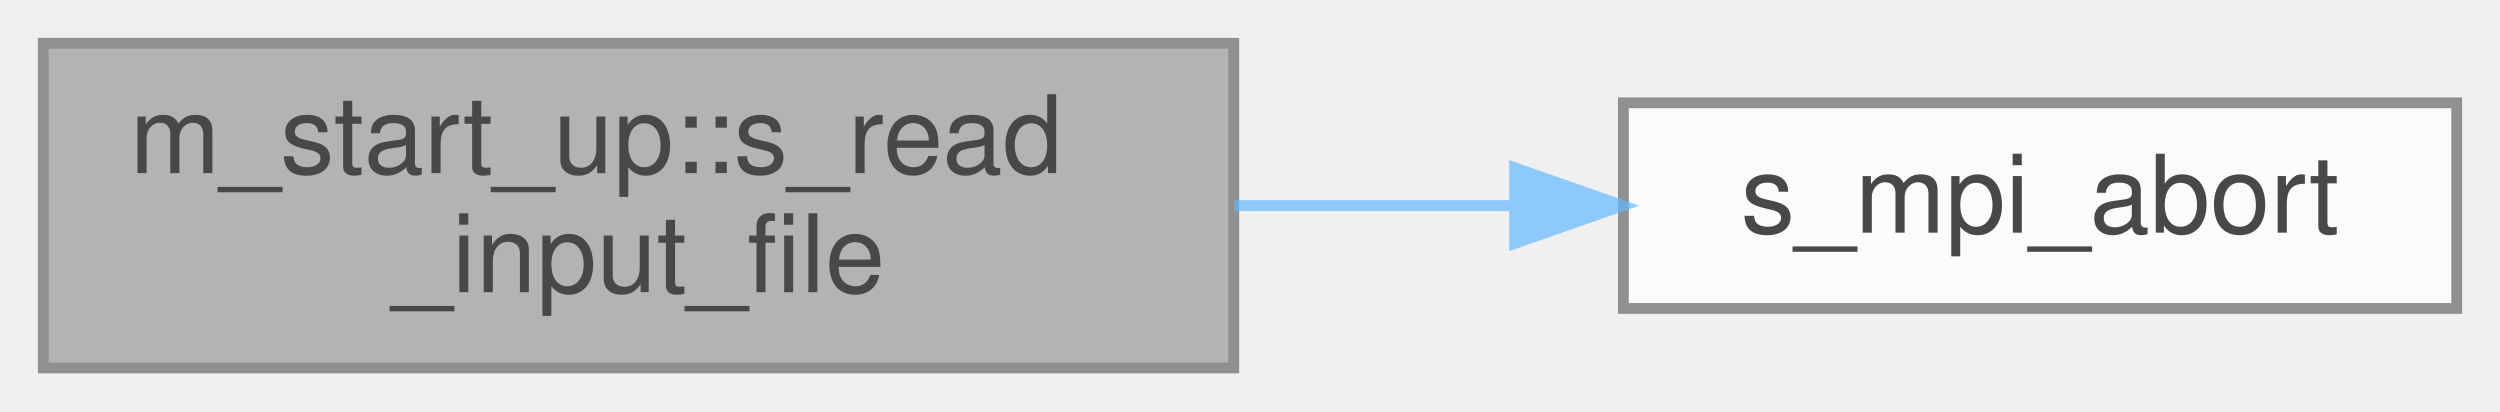
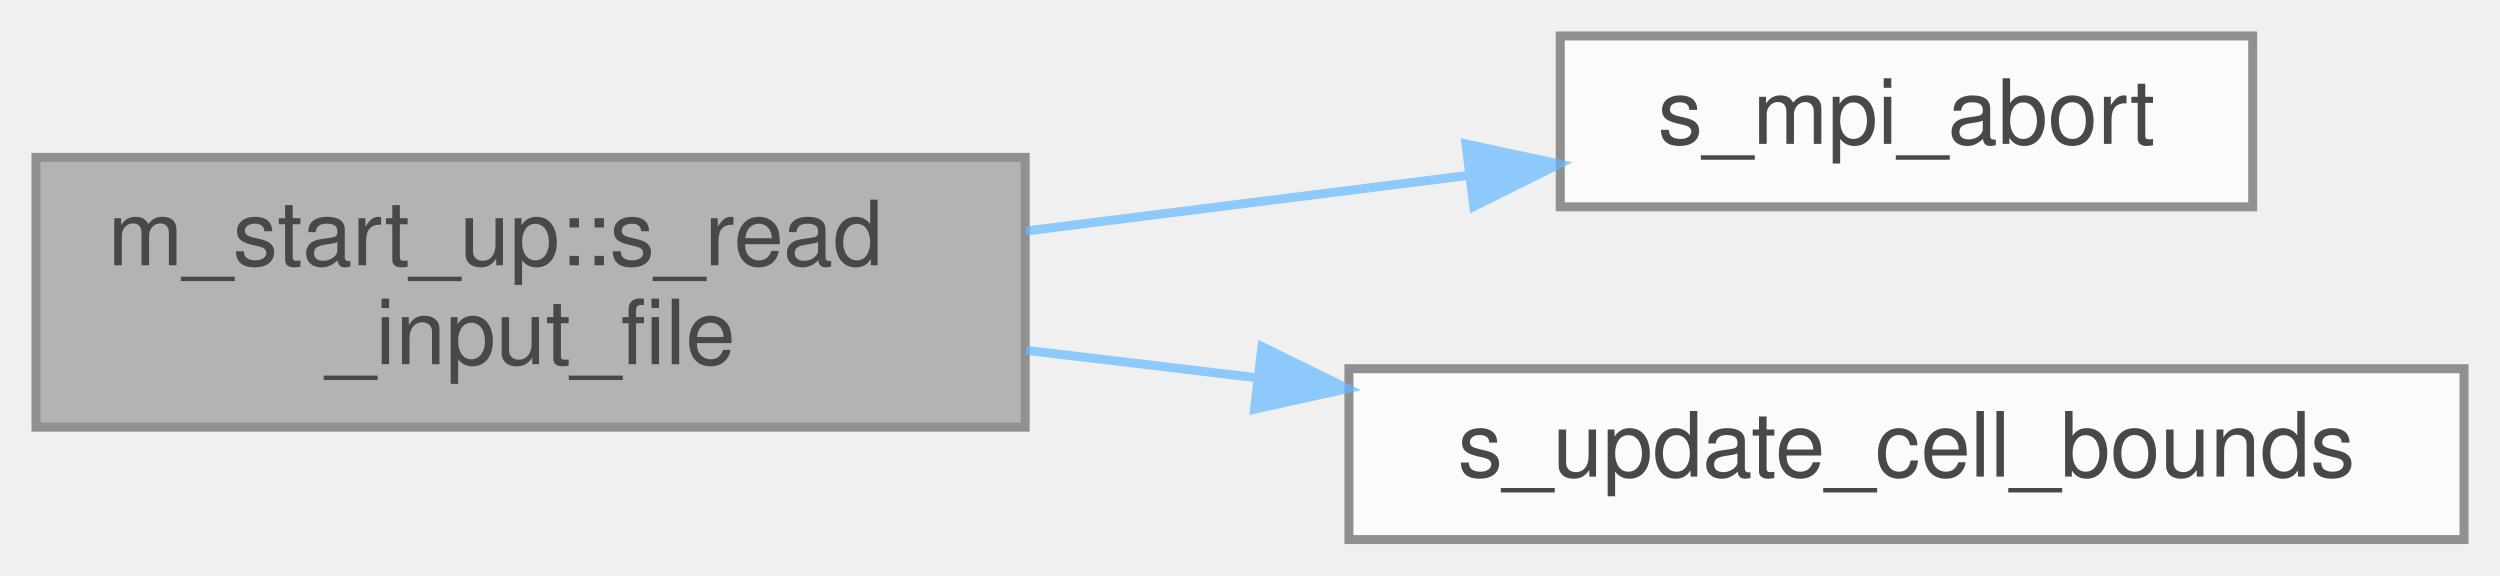
- <svg xmlns="http://www.w3.org/2000/svg" xmlns:xlink="http://www.w3.org/1999/xlink" width="231pt" height="38pt" viewBox="0.00 0.00 231.00 38.00">
+ <svg xmlns="http://www.w3.org/2000/svg" xmlns:xlink="http://www.w3.org/1999/xlink" width="278pt" height="64pt" viewBox="0.00 0.00 278.00 64.00">
  <svg id="main" version="1.1" xml:space="preserve">
    <style type="text/css">
.node, .edge {opacity: 0.7;}
.node.selected, .edge.selected {opacity: 1;}
.edge:hover path { stroke: red; }
.edge:hover polygon { stroke: red; fill: red; }
</style>
    <svg id="graph" class="graph">
-       <g id="graph0" class="graph" transform="scale(1 1) rotate(0) translate(4 34)">
+       <g id="graph0" class="graph" transform="scale(1 1) rotate(0) translate(4 60)">
        <g id="Node000001" class="node">
          <g id="a_Node000001">
            <a xlink:title="Reads the configuration file post_process.inp, in order to populate parameters in module m_global_par...">
-               <polygon fill="#999999" stroke="#666666" points="110,-30 0,-30 0,0 110,0 110,-30" />
-               <text text-anchor="start" x="8" y="-18" font-family="Helvetica,sans-Serif" font-size="10.00">m_start_up::s_read</text>
-               <text text-anchor="middle" x="55" y="-7" font-family="Helvetica,sans-Serif" font-size="10.00">_input_file</text>
+               <polygon fill="#999999" stroke="#666666" points="110,-42.5 0,-42.5 0,-12.5 110,-12.5 110,-42.5" />
+               <text text-anchor="start" x="8" y="-30.5" font-family="Helvetica,sans-Serif" font-size="10.00">m_start_up::s_read</text>
+               <text text-anchor="middle" x="55" y="-19.5" font-family="Helvetica,sans-Serif" font-size="10.00">_input_file</text>
            </a>
          </g>
        </g>
        <g id="Node000002" class="node">
          <g id="a_Node000002">
            <a xlink:href="m__mpi__common_8fpp_8f90.html#adbcc47e90968ff0f14ccc2ca3c47586a" target="_top" xlink:title="The subroutine terminates the MPI execution environment.">
-               <polygon fill="white" stroke="#666666" points="223,-24.5 146,-24.5 146,-5.5 223,-5.5 223,-24.5" />
-               <text text-anchor="middle" x="184.5" y="-12.5" font-family="Helvetica,sans-Serif" font-size="10.00">s_mpi_abort</text>
+               <polygon fill="white" stroke="#666666" points="246.5,-56 169.5,-56 169.5,-37 246.5,-37 246.5,-56" />
+               <text text-anchor="middle" x="208" y="-44" font-family="Helvetica,sans-Serif" font-size="10.00">s_mpi_abort</text>
            </a>
          </g>
        </g>
        <g id="edge1_Node000001_Node000002" class="edge">
          <g id="a_edge1_Node000001_Node000002">
            <a xlink:title=" ">
-               <path fill="none" stroke="#63b8ff" d="M110.07,-15C118.66,-15 127.49,-15 135.91,-15" />
-               <polygon fill="#63b8ff" stroke="#63b8ff" points="135.95,-18.5 145.95,-15 135.95,-11.5 135.95,-18.5" />
+               <path fill="none" stroke="#63b8ff" d="M110.09,-34.31C126.19,-36.33 143.72,-38.54 159.38,-40.51" />
+               <polygon fill="#63b8ff" stroke="#63b8ff" points="159.01,-43.99 169.36,-41.76 159.88,-37.04 159.01,-43.99" />
+             </a>
+           </g>
+         </g>
+         <g id="Node000003" class="node">
+           <g id="a_Node000003">
+             <a xlink:href="m__helper__basic_8fpp_8f90.html#a14ee7b0da061150d7ba4590f8f059012" target="_top" xlink:title="Updates the min and max number of cells in each set of axes.">
+               <polygon fill="white" stroke="#666666" points="270,-19 146,-19 146,0 270,0 270,-19" />
+               <text text-anchor="middle" x="208" y="-7" font-family="Helvetica,sans-Serif" font-size="10.00">s_update_cell_bounds</text>
+             </a>
+           </g>
+         </g>
+         <g id="edge2_Node000001_Node000003" class="edge">
+           <g id="a_edge2_Node000001_Node000003">
+             <a xlink:title=" ">
+               <path fill="none" stroke="#63b8ff" d="M110.09,-21.05C118.42,-20.06 127.13,-19.02 135.77,-17.99" />
+               <polygon fill="#63b8ff" stroke="#63b8ff" points="136.33,-21.45 145.85,-16.79 135.5,-14.5 136.33,-21.45" />
            </a>
          </g>
        </g>
      </g>
    </svg>
  </svg>
  <style type="text/css">

[data-mouse-over-selected='false'] { opacity: 0.7; }
[data-mouse-over-selected='true']  { opacity: 1.0; }

</style>
</svg>
